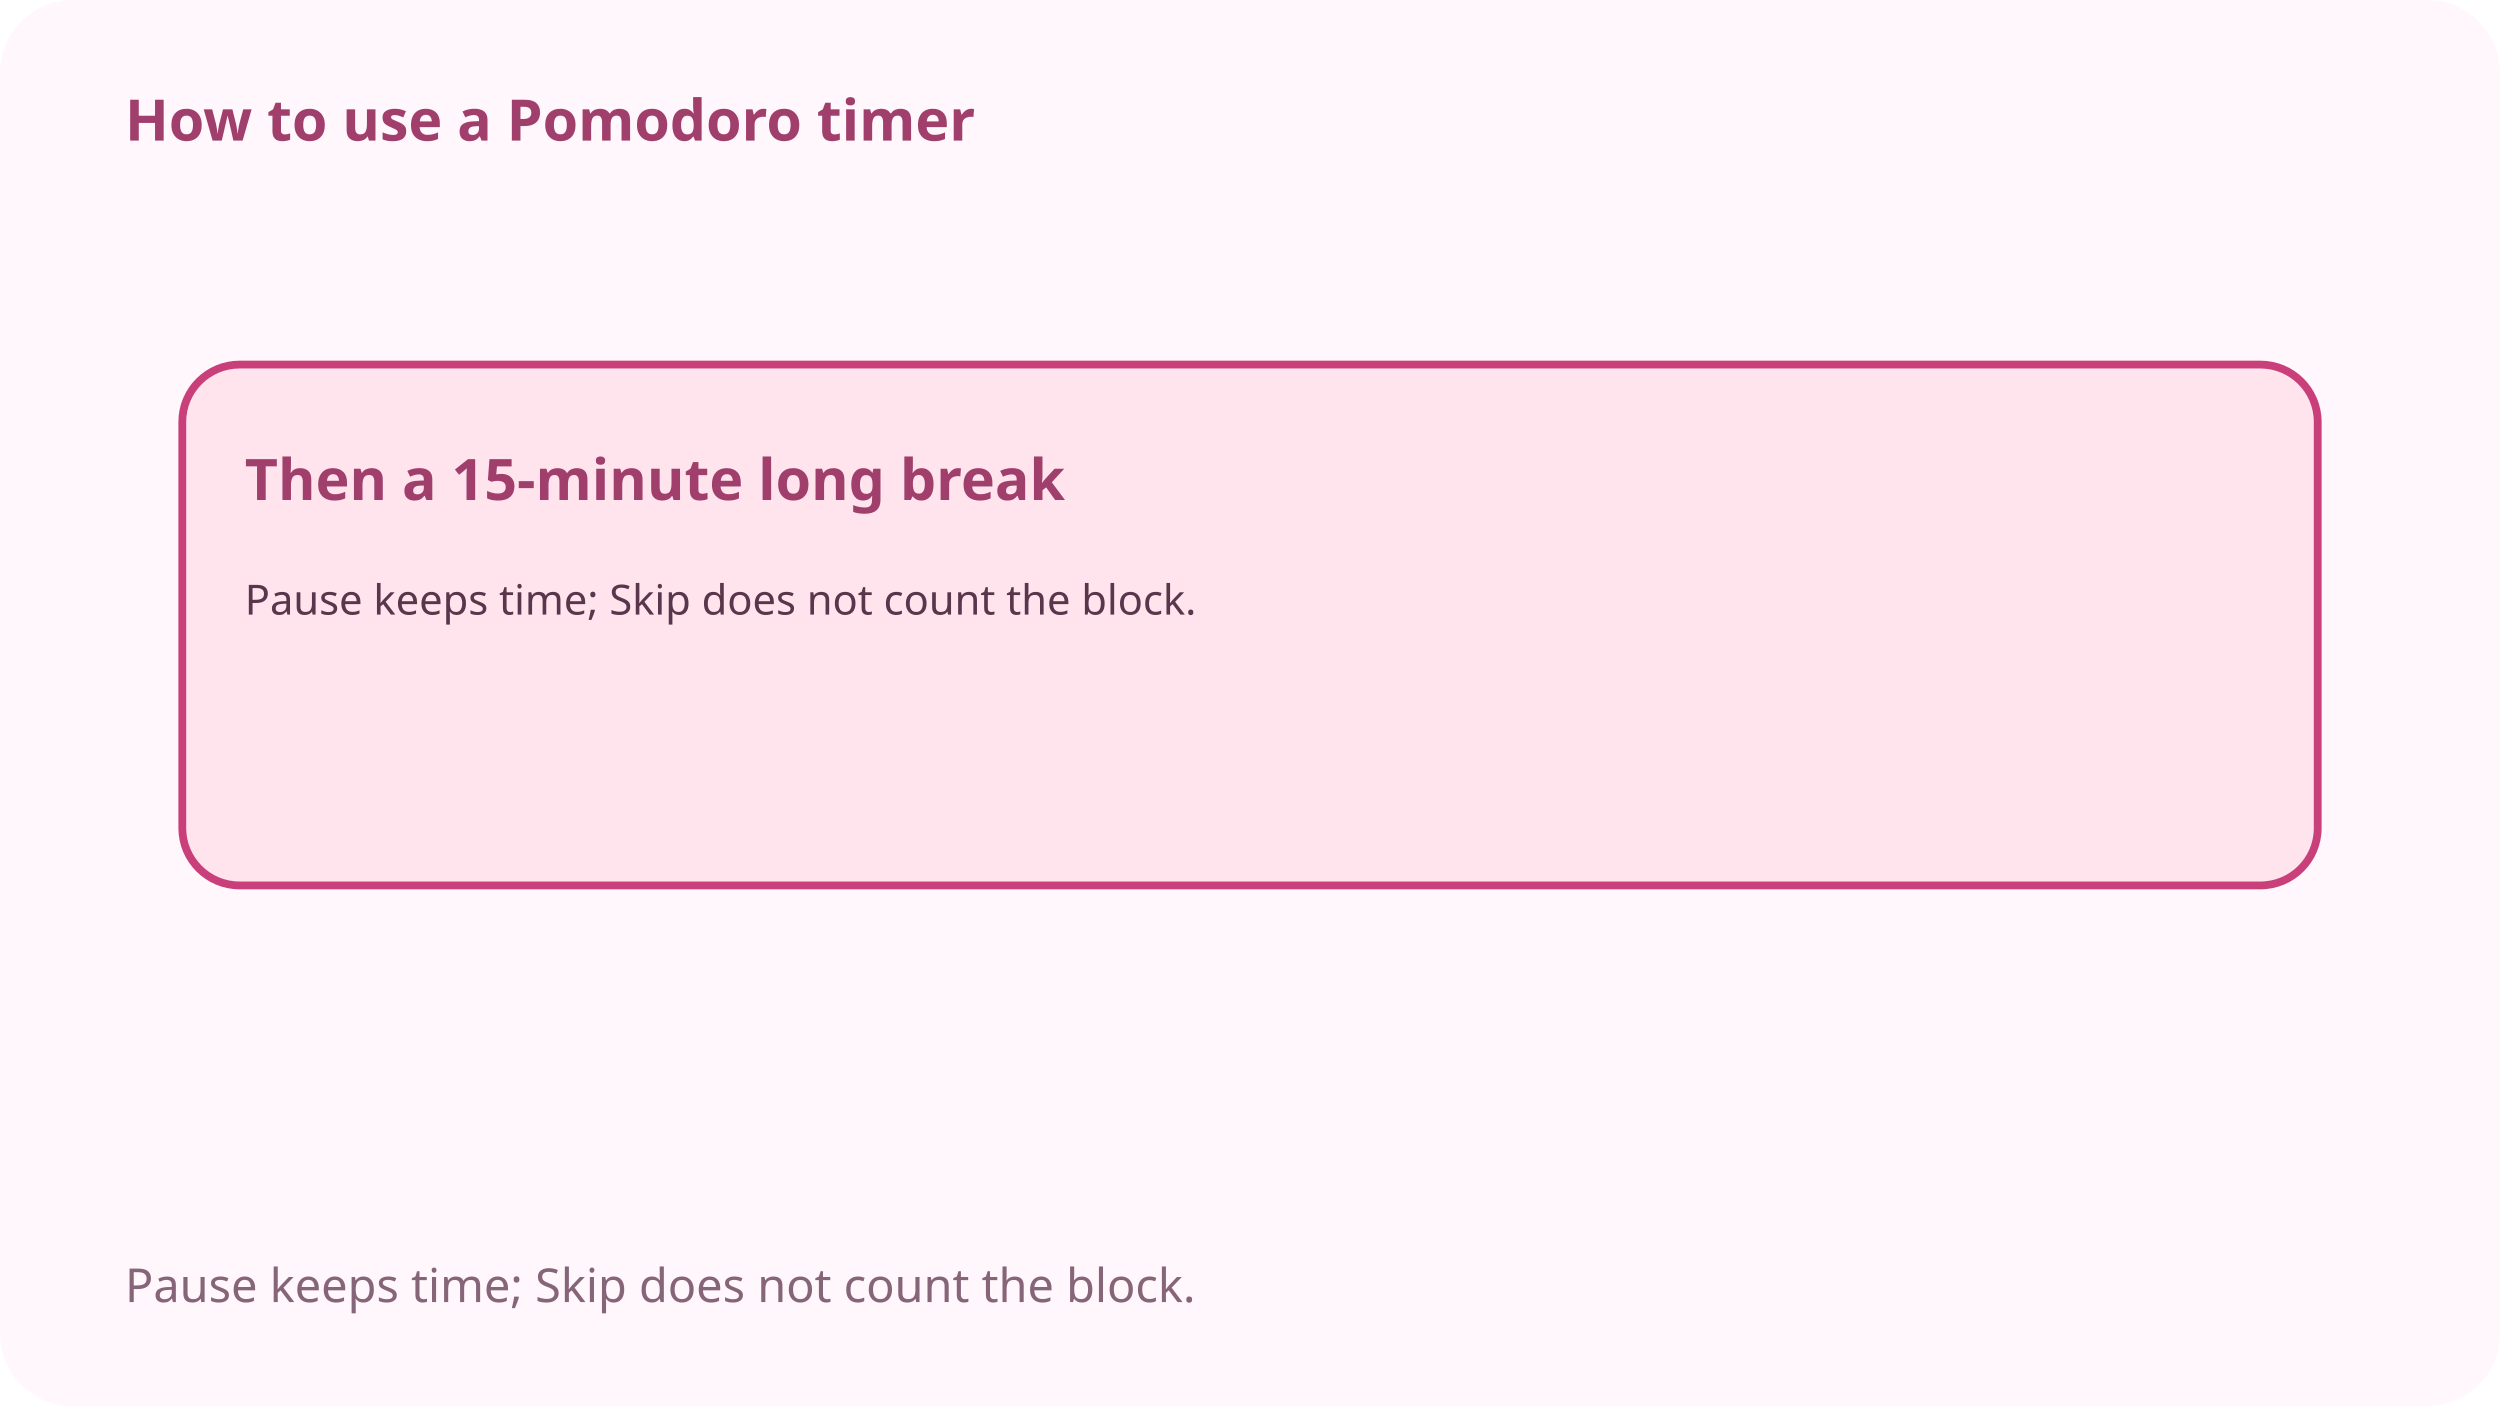
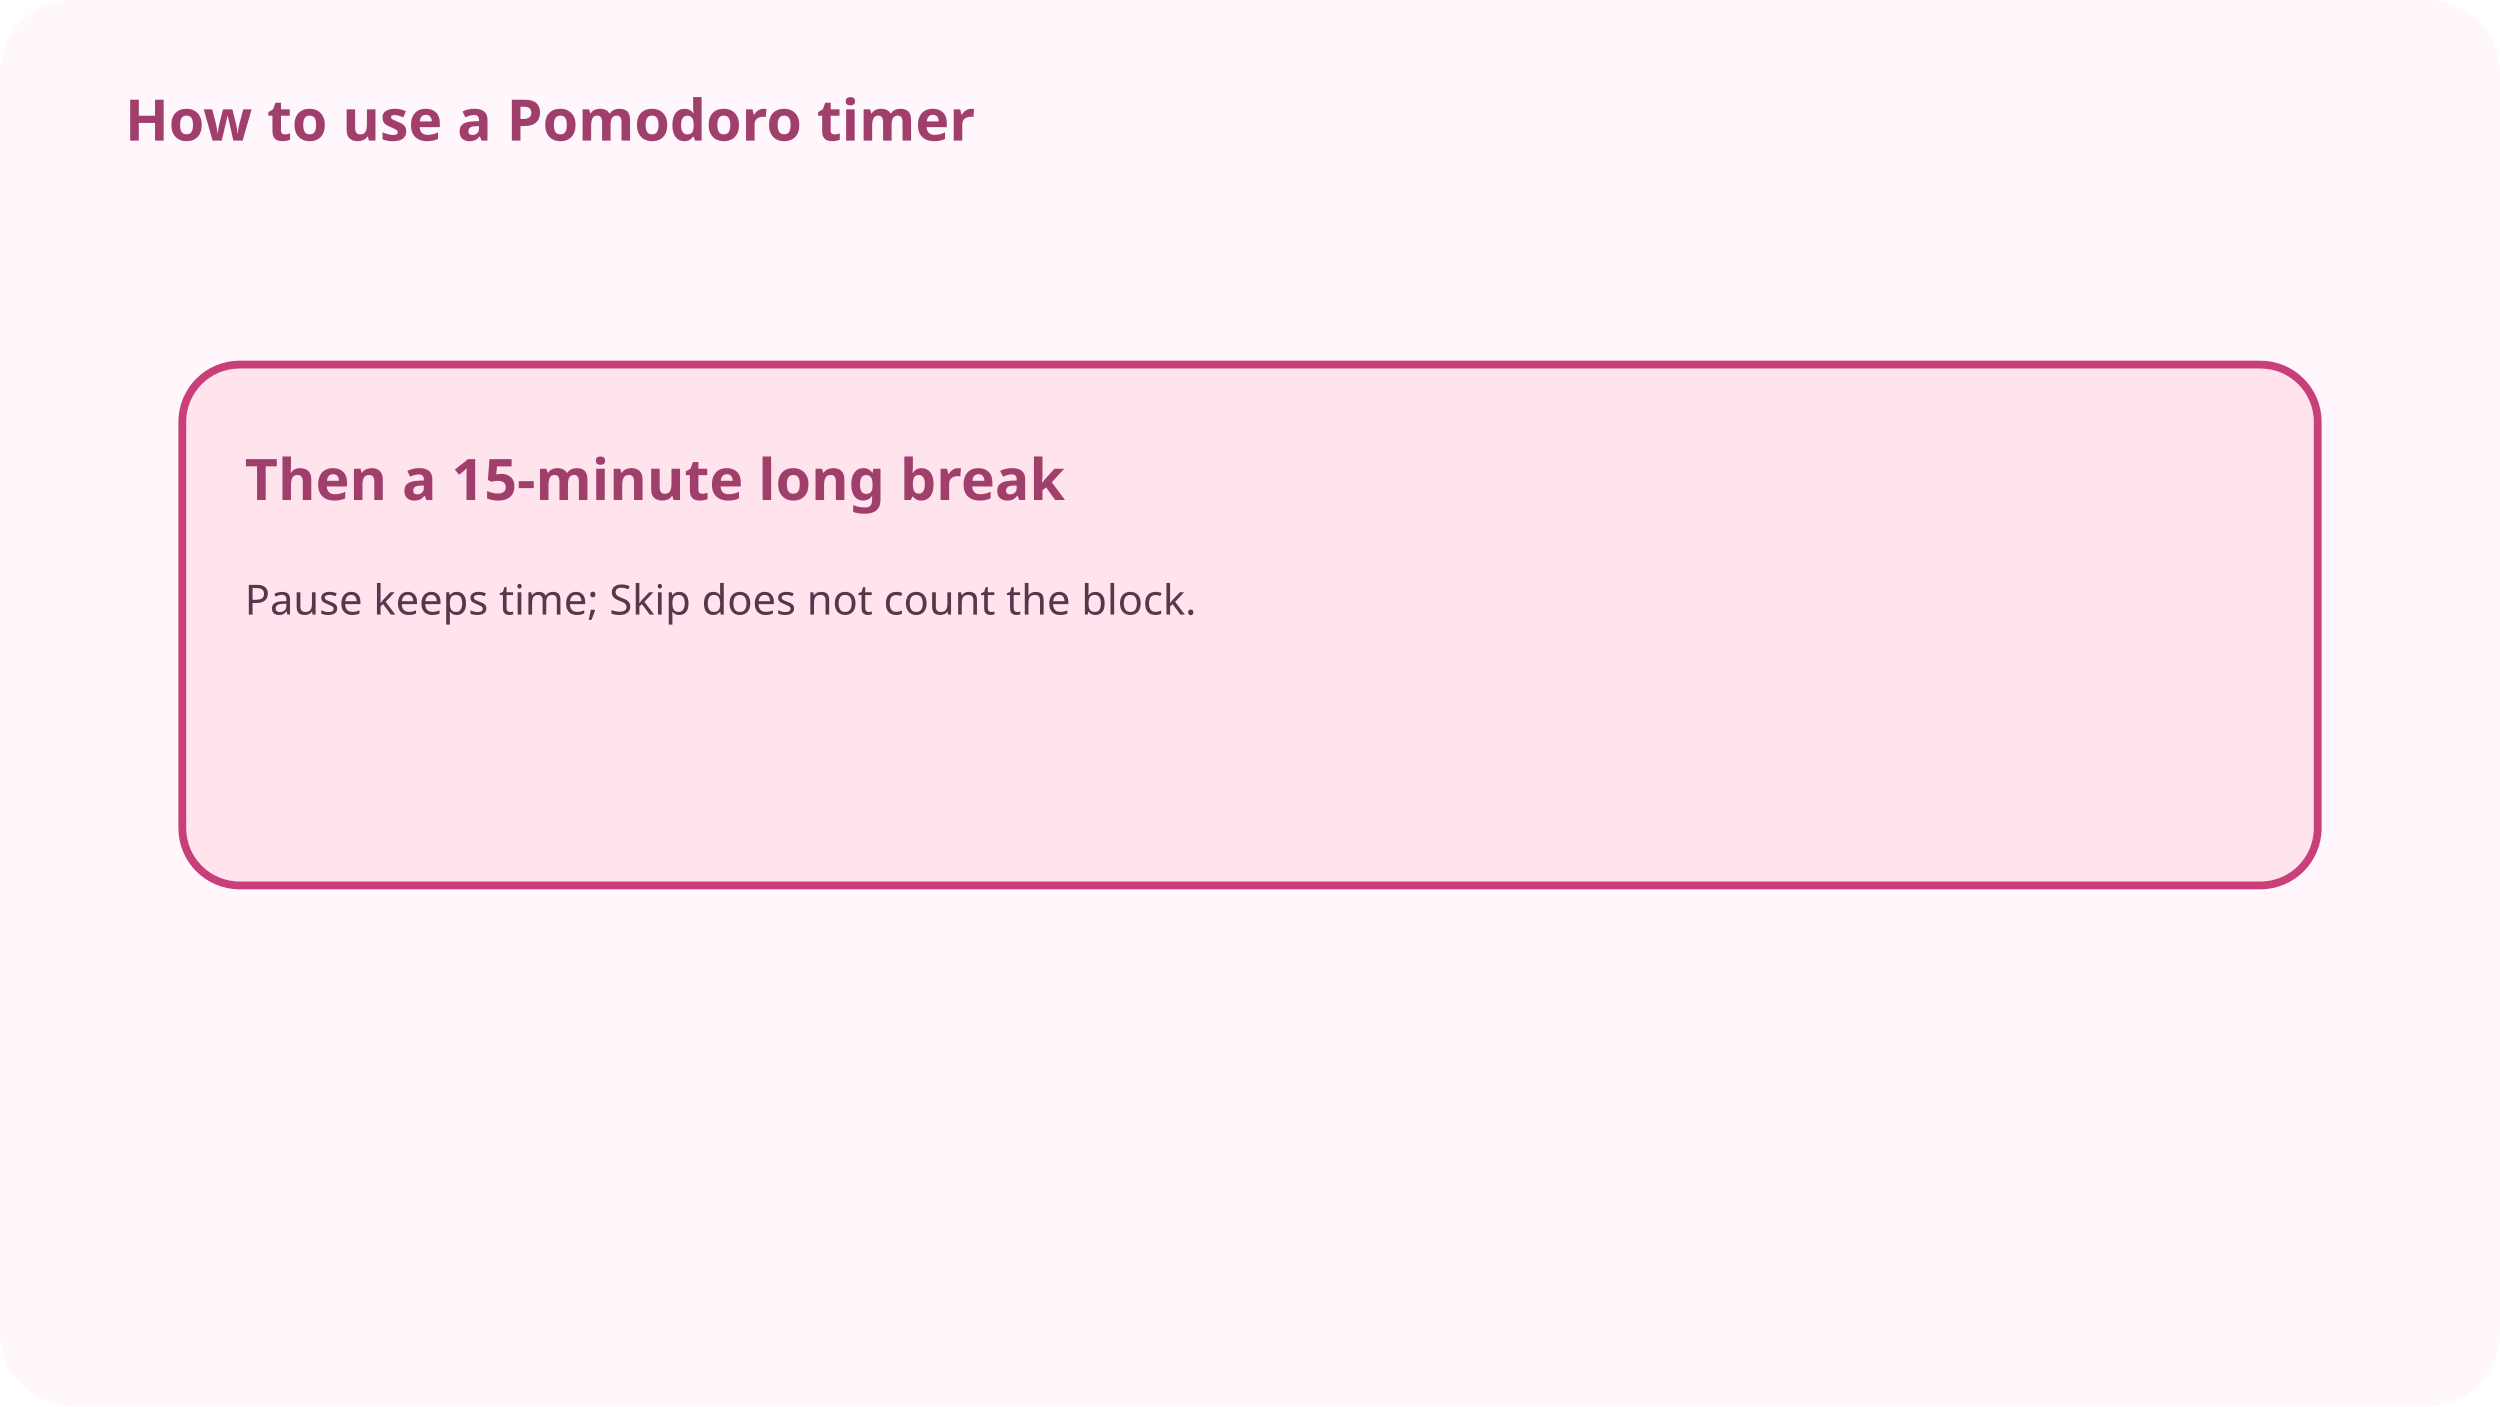
<svg xmlns="http://www.w3.org/2000/svg" viewBox="0 0 960 540" role="img" aria-label="Then a 15-minute long break">
  <rect width="960" height="540" rx="28" fill="#fff7fb" />
  <text x="48" y="54" fill="#a13f6c" font-size="22" font-weight="800" font-family="system-ui,'PingFang SC','Noto Sans SC','Hiragino Sans',sans-serif">How to use a Pomodoro timer</text>
  <rect x="70" y="140" width="820" height="200" rx="22" fill="#ffe4ee" stroke="#c83f79" stroke-width="3" />
  <text x="94" y="192" fill="#a13f6c" font-size="22" font-weight="700" font-family="system-ui,'PingFang SC','Noto Sans SC','Hiragino Sans',sans-serif">Then a 15-minute long break</text>
  <text x="94" y="236" fill="#59364b" font-size="16" font-family="system-ui,'PingFang SC','Noto Sans SC','Hiragino Sans',sans-serif">Pause keeps time; Skip does not count the block.</text>
-   <text x="48" y="500" fill="#876579" font-size="18" font-family="system-ui,'PingFang SC','Noto Sans SC','Hiragino Sans',sans-serif">Pause keeps time; Skip does not count the block.</text>
</svg>
